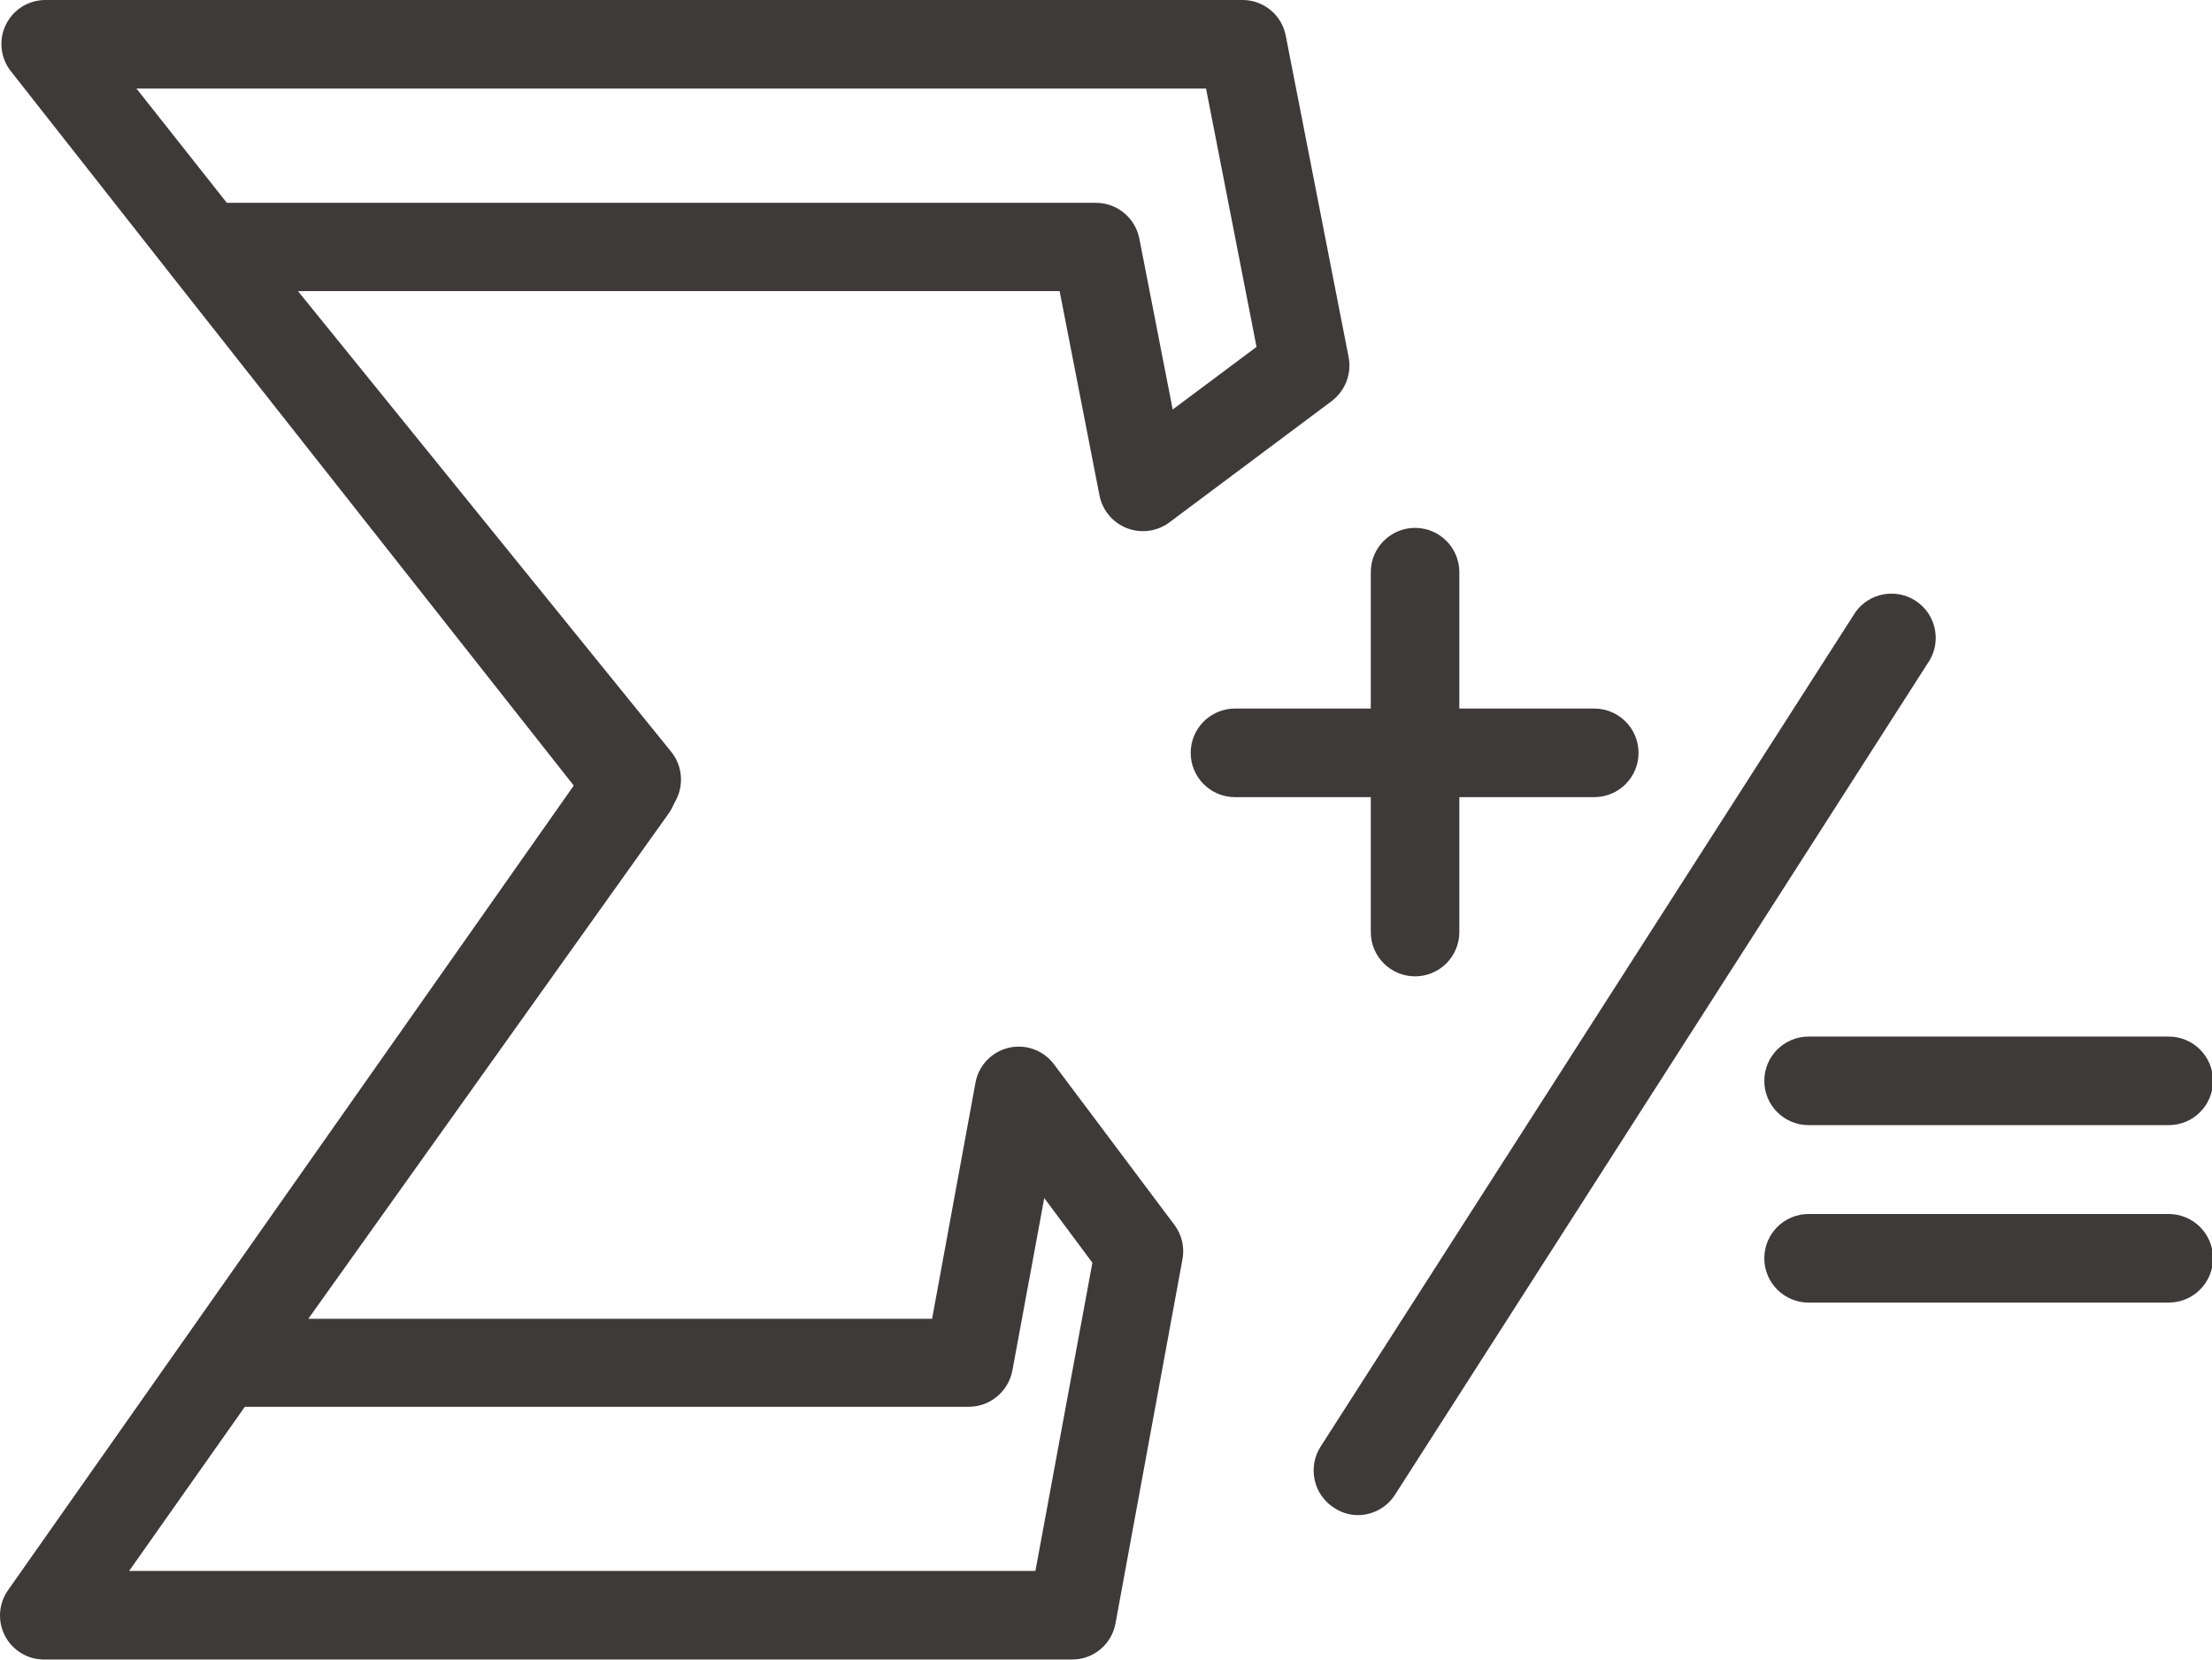
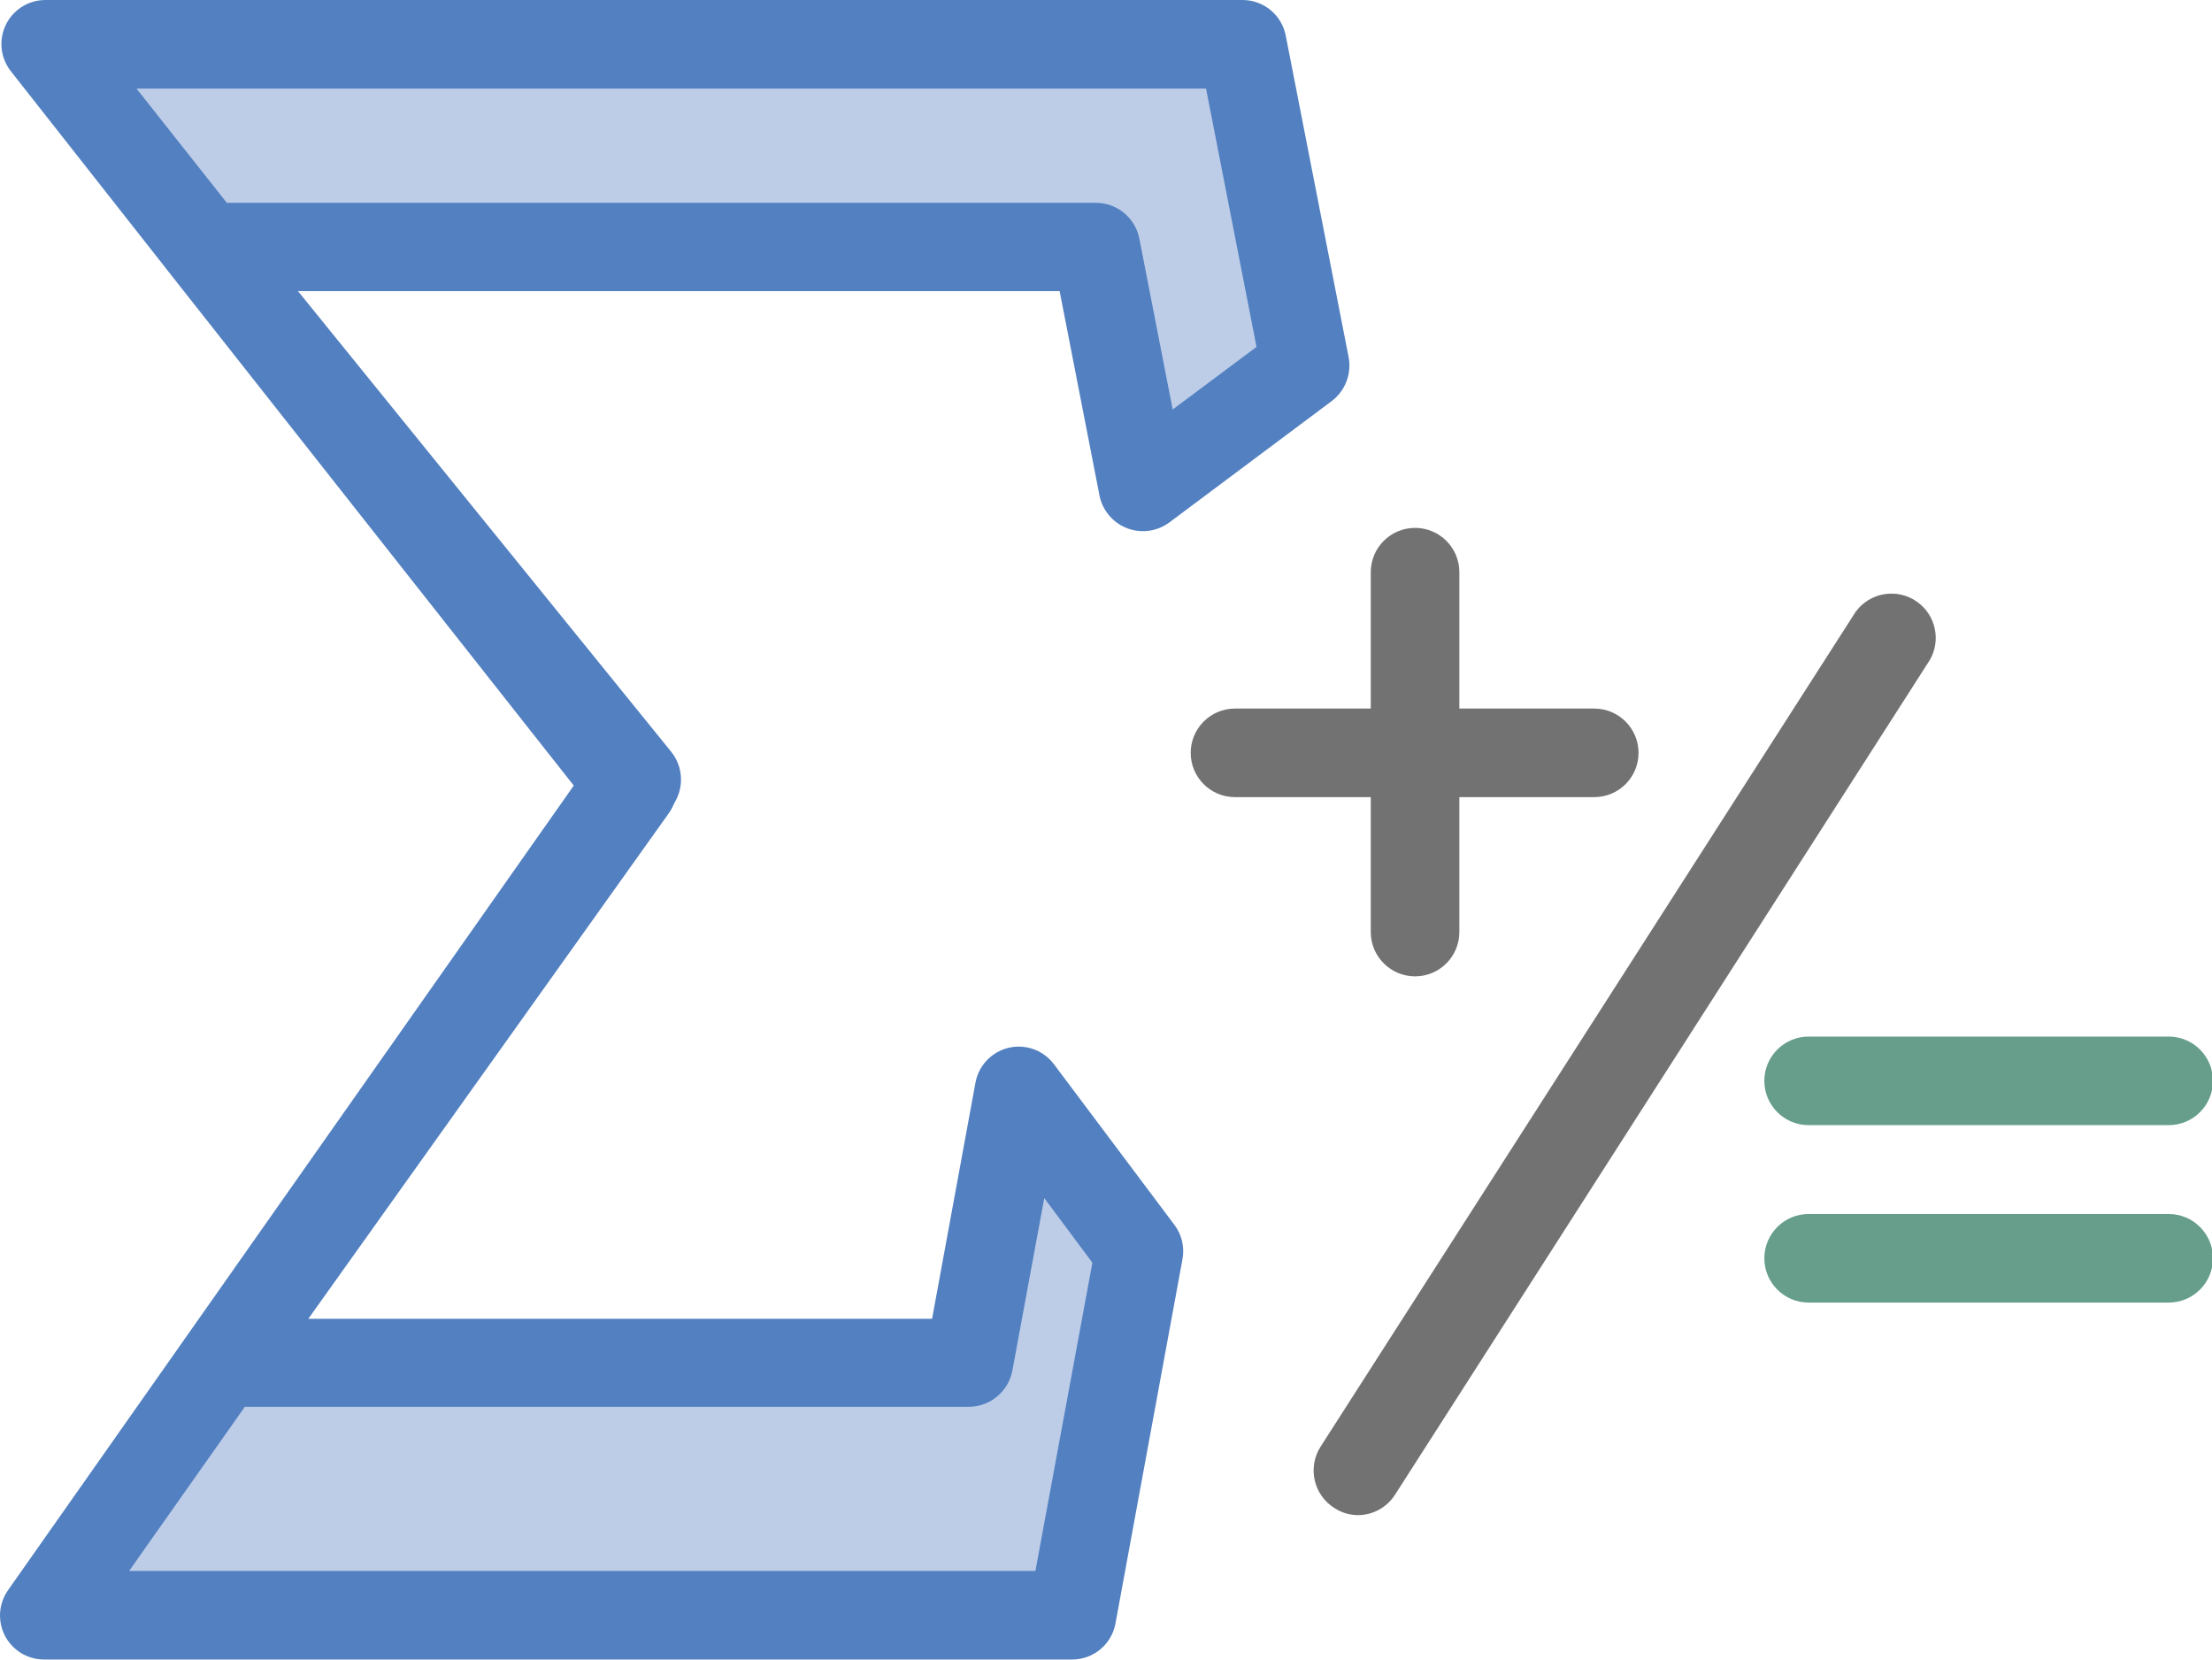
- <svg xmlns="http://www.w3.org/2000/svg" t="1748237716135" class="icon" viewBox="0 0 1365 1024" version="1.1" p-id="9750" width="266.602" height="200">
-   <path d="M387.179 510.087a27.144 27.144 0 0 1-21.314-10.384L105.539 169.604l-1.275-1.64-97.463-123.878A27.144 27.144 0 0 1 28.115 0h738.715a27.144 27.144 0 0 1 26.597 22.043l38.803 198.387a27.508 27.508 0 0 1-10.566 27.144l-100.196 74.873a27.326 27.326 0 0 1-42.993-16.76l-24.593-126.064h-470.008l230.268 284.191a27.326 27.326 0 0 1-4.008 38.439 25.687 25.687 0 0 1-10.202 5.101 26.597 26.597 0 0 1-12.752 2.733zM139.969 125.154h536.32a27.326 27.326 0 0 1 26.78 22.043l20.586 105.479 51.737-38.621L744.24 54.652H84.224z" fill="#3E3A39" p-id="9751" />
-   <path d="M661.533 1023.999H27.386a27.144 27.144 0 0 1-22.407-42.811L361.857 473.652a25.687 25.687 0 0 1 12.388-9.655 27.326 27.326 0 0 1 38.803 37.346L190.249 813.77h384.933l26.78-145.739a27.144 27.144 0 0 1 48.458-11.295l74.327 99.103a26.962 26.962 0 0 1 4.919 21.314L688.312 1001.956a27.144 27.144 0 0 1-26.78 22.043z m-581.863-54.652h559.273L674.103 779.157l-29.694-39.896-19.675 106.389a27.508 27.508 0 0 1-26.78 22.407H151.082zM983.798 491.869H762.093a27.326 27.326 0 1 1 0-54.652H983.798a27.326 27.326 0 0 1 0 54.652zM1338.308 694.264h-222.252a27.326 27.326 0 0 1 0-54.652h222.252a27.326 27.326 0 0 1 0 54.652zM1338.308 803.751h-222.252a27.326 27.326 0 0 1 0-54.652h222.252a27.326 27.326 0 0 1 0 54.652z" fill="#3E3A39" p-id="9752" />
-   <path d="M873.219 602.449a27.326 27.326 0 0 1-27.326-27.326V353.053a27.326 27.326 0 1 1 54.652 0v222.07a27.326 27.326 0 0 1-27.326 27.326zM838.059 934.916a26.78 26.78 0 0 1-14.574-4.372 27.326 27.326 0 0 1-8.562-37.892l330.099-515.005a27.326 27.326 0 0 1 45.908 29.512L860.831 922.346a27.326 27.326 0 0 1-22.772 12.57z" fill="#3E3A39" p-id="9753" />
+ <svg xmlns="http://www.w3.org/2000/svg" version="1.1" id="图层_1" x="0px" y="0px" width="266.602px" height="200px" viewBox="0 0 266.602 200" enable-background="new 0 0 266.602 200" xml:space="preserve">
+   <path fill="#5280C1" d="M75.621,99.626c-1.625-0.002-3.16-0.75-4.163-2.028L20.613,33.126l-0.249-0.32L1.328,8.61  C-0.5,6.323-0.126,2.987,2.161,1.16C3.106,0.404,4.281-0.005,5.491,0h144.28c2.539,0.006,4.717,1.812,5.195,4.305l7.578,38.748  c0.381,2.017-0.42,4.074-2.064,5.302l-19.568,14.624c-2.376,1.745-5.717,1.234-7.461-1.141c-0.465-0.633-0.785-1.361-0.936-2.132  l-4.803-24.622H35.913l44.974,55.506c1.857,2.289,1.507,5.65-0.782,7.507c0,0,0,0,0,0c-0.581,0.478-1.262,0.818-1.992,0.997  C77.338,99.475,76.482,99.658,75.621,99.626z" />
+   <path fill="#BDCDE8" d="M27.338,24.444h104.75c2.547,0.003,4.738,1.806,5.23,4.306l4.021,20.601l10.104-7.543l-6.084-31.133H16.45  L27.338,24.444z" />
+   <path fill="#5280C1" d="M129.206,200H5.349c-2.928,0.025-5.322-2.326-5.349-5.254c-0.01-1.112,0.331-2.199,0.972-3.107L70.675,92.51  c0.59-0.866,1.436-1.525,2.419-1.886c2.375-1.745,5.716-1.234,7.461,1.142c1.336,1.819,1.384,4.283,0.118,6.152l-43.515,61.021  h75.182l5.23-28.465c0.531-2.879,3.296-4.783,6.175-4.252c1.315,0.243,2.49,0.974,3.289,2.047l14.518,19.355  c0.894,1.189,1.242,2.701,0.96,4.162l-8.077,43.907C133.957,198.201,131.758,200.011,129.206,200z" />
+   <path fill="#BDCDE8" d="M15.561,189.326h109.233l6.867-37.146l-5.8-7.793l-3.842,20.779c-0.476,2.521-2.666,4.354-5.23,4.377h-87.28  L15.561,189.326z" />
+   <path fill="#727272" d="M192.148,96.068h-43.303c-2.947,0-5.336-2.39-5.336-5.337c0-2.947,2.389-5.337,5.336-5.337h43.303  c2.947,0,5.337,2.39,5.337,5.337C197.485,93.679,195.096,96.068,192.148,96.068L192.148,96.068z" />
+   <path fill="#669E8B" d="M261.389,135.599H217.98c-2.948-0.003-5.336-2.396-5.332-5.343c0.003-2.943,2.389-5.328,5.332-5.332h43.408  c2.947,0.004,5.334,2.396,5.331,5.344C266.717,133.211,264.332,135.596,261.389,135.599z" />
+   <path fill="#669E8B" d="M261.389,156.982H217.98c-2.948-0.003-5.336-2.395-5.332-5.343c0.003-2.942,2.389-5.328,5.332-5.331h43.408  c2.947,0.003,5.334,2.395,5.331,5.343C266.717,154.594,264.332,156.979,261.389,156.982z" />
+   <path fill="#727272" d="M170.551,117.666c-2.947,0-5.338-2.39-5.338-5.338V68.956c0-2.948,2.391-5.337,5.338-5.337  s5.337,2.389,5.337,5.337v43.373C175.888,115.276,173.498,117.666,170.551,117.666L170.551,117.666z" />
+   <path fill="#727272" d="M163.684,182.601c-1.012-0.003-2-0.3-2.847-0.854c-2.501-1.561-3.263-4.853-1.702-7.354  c0.01-0.017,0.02-0.032,0.029-0.048l64.473-100.587c1.723-2.392,5.059-2.934,7.45-1.211c2.215,1.596,2.869,4.604,1.517,6.975  l-64.473,100.623C167.158,181.662,165.485,182.586,163.684,182.601z" />
</svg>
